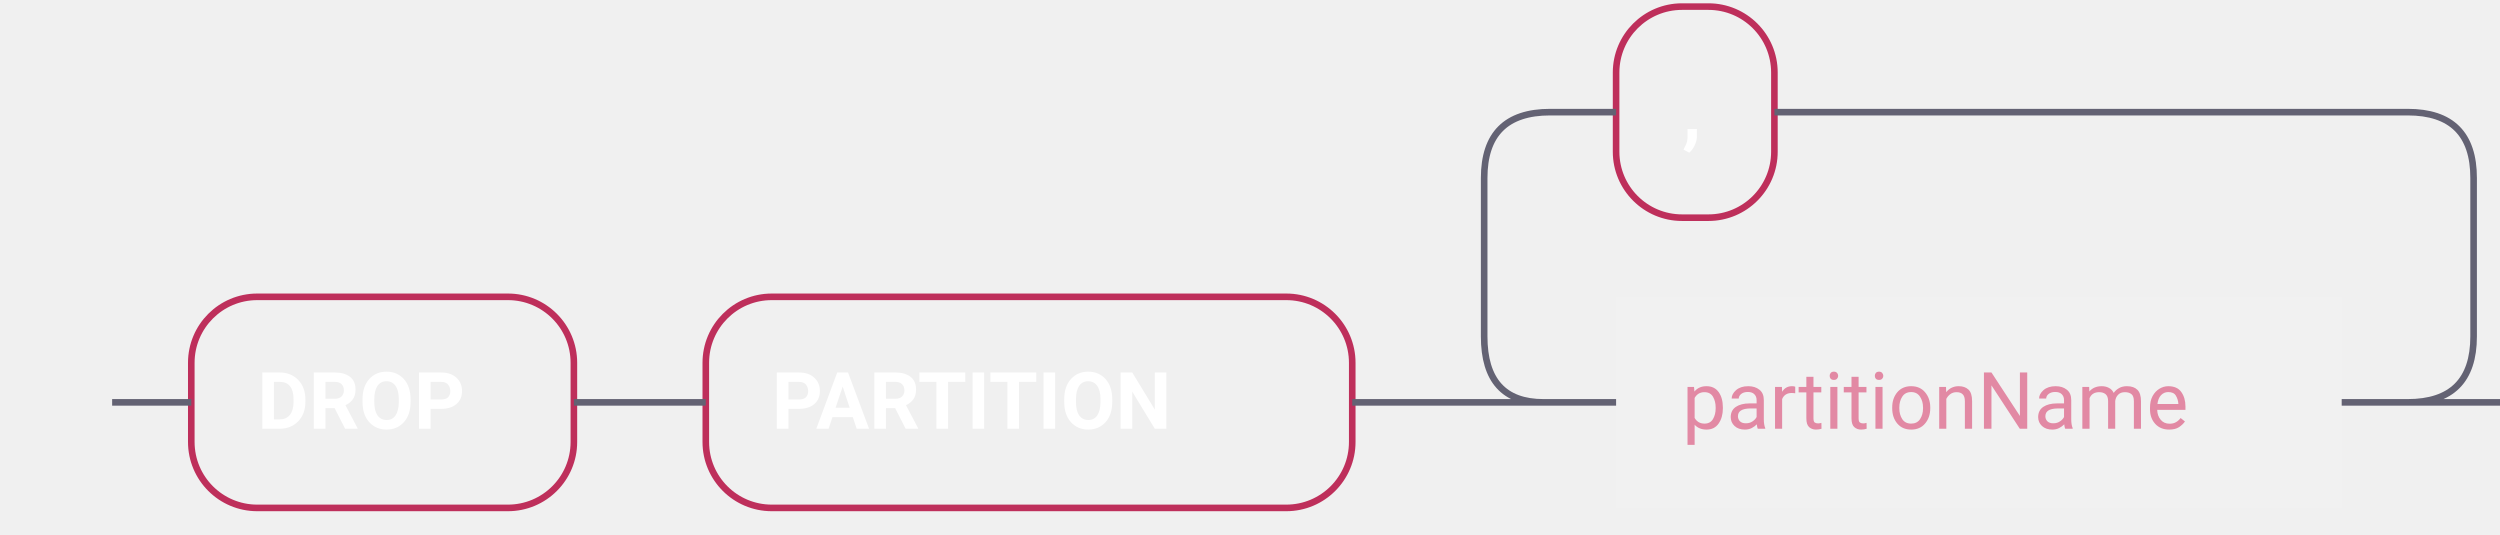
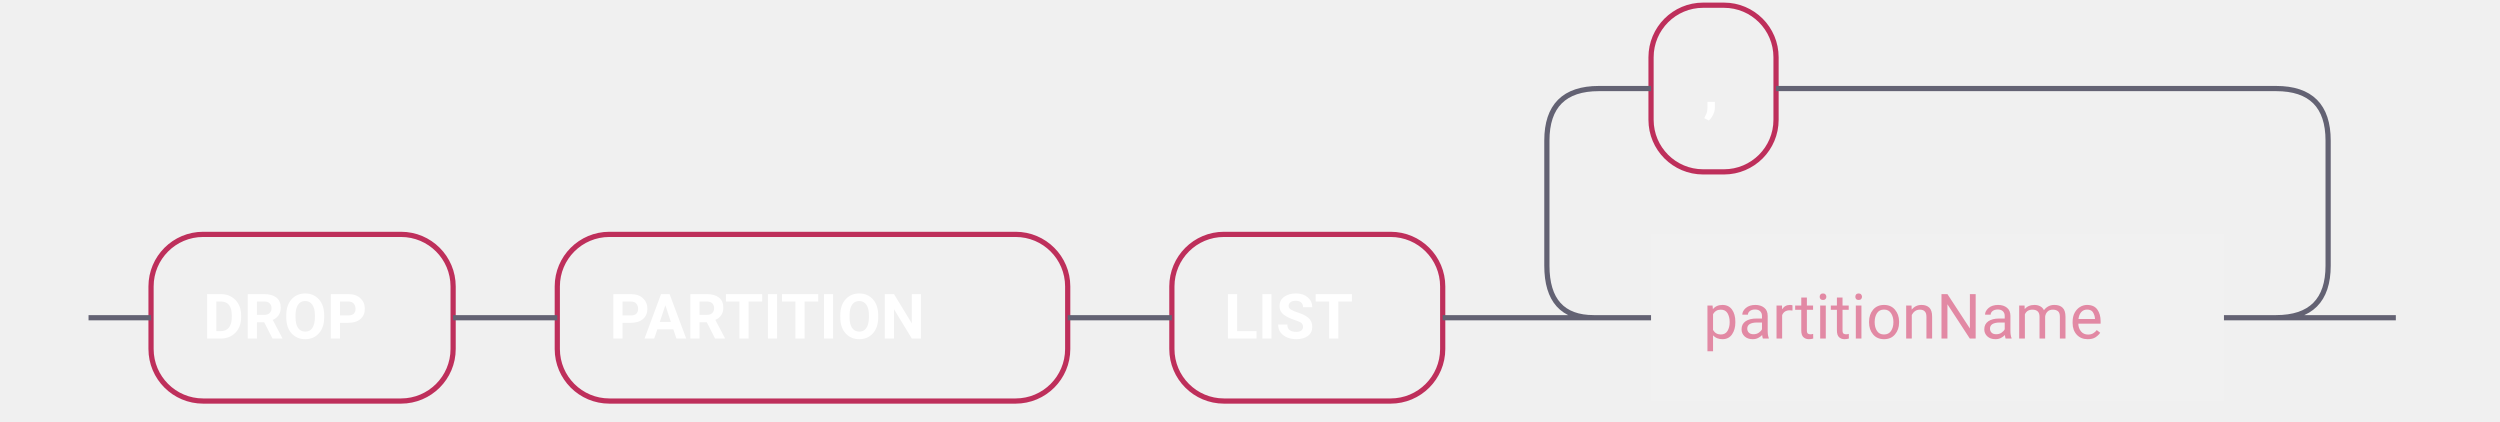
- <svg xmlns="http://www.w3.org/2000/svg" xmlns:xlink="http://www.w3.org/1999/xlink" width="379" height="81">
+ <svg xmlns="http://www.w3.org/2000/svg" xmlns:xlink="http://www.w3.org/1999/xlink" width="480" height="81">
  <defs>
    <style type="text/css">
            @namespace "http://www.w3.org/2000/svg";
                .line                 {fill: none; stroke: #636273;}
                .bold-line            {stroke: #636273; shape-rendering: crispEdges; stroke-width: 2; }
                .thin-line            {stroke: #636273; shape-rendering: crispEdges}
                .filled               {fill: #636273; stroke: none;}
                text.terminal         {font-family: -apple-system, BlinkMacSystemFont, "Segoe UI", Roboto, Ubuntu, Cantarell, Helvetica, sans-serif;
                font-size: 12px;
                fill: #ffffff;
                font-weight: bold;
                }
                text.nonterminal      {font-family: -apple-system, BlinkMacSystemFont, "Segoe UI", Roboto, Ubuntu, Cantarell, Helvetica, sans-serif;
                font-size: 12px;
                fill: #e289a4;
                font-weight: normal;
                }
                text.regexp           {font-family: -apple-system, BlinkMacSystemFont, "Segoe UI", Roboto, Ubuntu, Cantarell, Helvetica, sans-serif;
                font-size: 12px;
                fill: #00141F;
                font-weight: normal;
                }
                rect, circle, polygon {fill: none; stroke: none;}
                rect.terminal         {fill: none; stroke: #be2f5b;}
                rect.nonterminal      {fill: rgba(255,255,255,0.1); stroke: none;}
                rect.text             {fill: none; stroke: none;}
                polygon.regexp        {fill: #C7ECFF; stroke: #038cbc;}
        </style>
  </defs>
  <polygon points="9 61 1 57 1 65" />
  <polygon points="17 61 9 57 9 65" />
  <rect x="31" y="47" width="58" height="32" rx="10" />
  <rect x="29" y="45" width="58" height="32" class="terminal" rx="10" />
  <text class="terminal" x="39" y="65">DROP</text>
  <rect x="109" y="47" width="98" height="32" rx="10" />
  <rect x="107" y="45" width="98" height="32" class="terminal" rx="10" />
  <text class="terminal" x="117" y="65">PARTITION</text>
+   <rect x="227" y="47" width="52" height="32" rx="10" />
+   <rect x="225" y="45" width="52" height="32" class="terminal" rx="10" />
+   <text class="terminal" x="235" y="65">LIST</text>
  <a xlink:href="#partitionName" xlink:title="partitionName">
-     <rect x="247" y="47" width="110" height="32" />
-     <rect x="245" y="45" width="110" height="32" class="nonterminal" />
-     <text class="nonterminal" x="255" y="65">partitionName</text>
+     <rect x="319" y="47" width="110" height="32" />
+     <rect x="317" y="45" width="110" height="32" class="nonterminal" />
+     <text class="nonterminal" x="327" y="65">partitionName</text>
  </a>
-   <rect x="247" y="3" width="24" height="32" rx="10" />
-   <rect x="245" y="1" width="24" height="32" class="terminal" rx="10" />
-   <text class="terminal" x="255" y="21">,</text>
-   <path class="line" d="m17 61 h2 m0 0 h10 m58 0 h10 m0 0 h10 m98 0 h10 m20 0 h10 m110 0 h10 m-150 0 l20 0 m-1 0 q-9 0 -9 -10 l0 -24 q0 -10 10 -10 m130 44 l20 0 m-20 0 q10 0 10 -10 l0 -24 q0 -10 -10 -10 m-130 0 h10 m24 0 h10 m0 0 h86 m23 44 h-3" />
-   <polygon points="395 61 403 57 403 65" />
-   <polygon points="395 61 387 57 387 65" />
+   <rect x="319" y="3" width="24" height="32" rx="10" />
+   <rect x="317" y="1" width="24" height="32" class="terminal" rx="10" />
+   <text class="terminal" x="327" y="21">,</text>
+   <path class="line" d="m17 61 h2 m0 0 h10 m58 0 h10 m0 0 h10 m98 0 h10 m0 0 h10 m52 0 h10 m20 0 h10 m110 0 h10 m-150 0 l20 0 m-1 0 q-9 0 -9 -10 l0 -24 q0 -10 10 -10 m130 44 l20 0 m-20 0 q10 0 10 -10 l0 -24 q0 -10 -10 -10 m-130 0 h10 m24 0 h10 m0 0 h86 m23 44 h-3" />
+   <polygon points="467 61 475 57 475 65" />
+   <polygon points="467 61 459 57 459 65" />
</svg>
